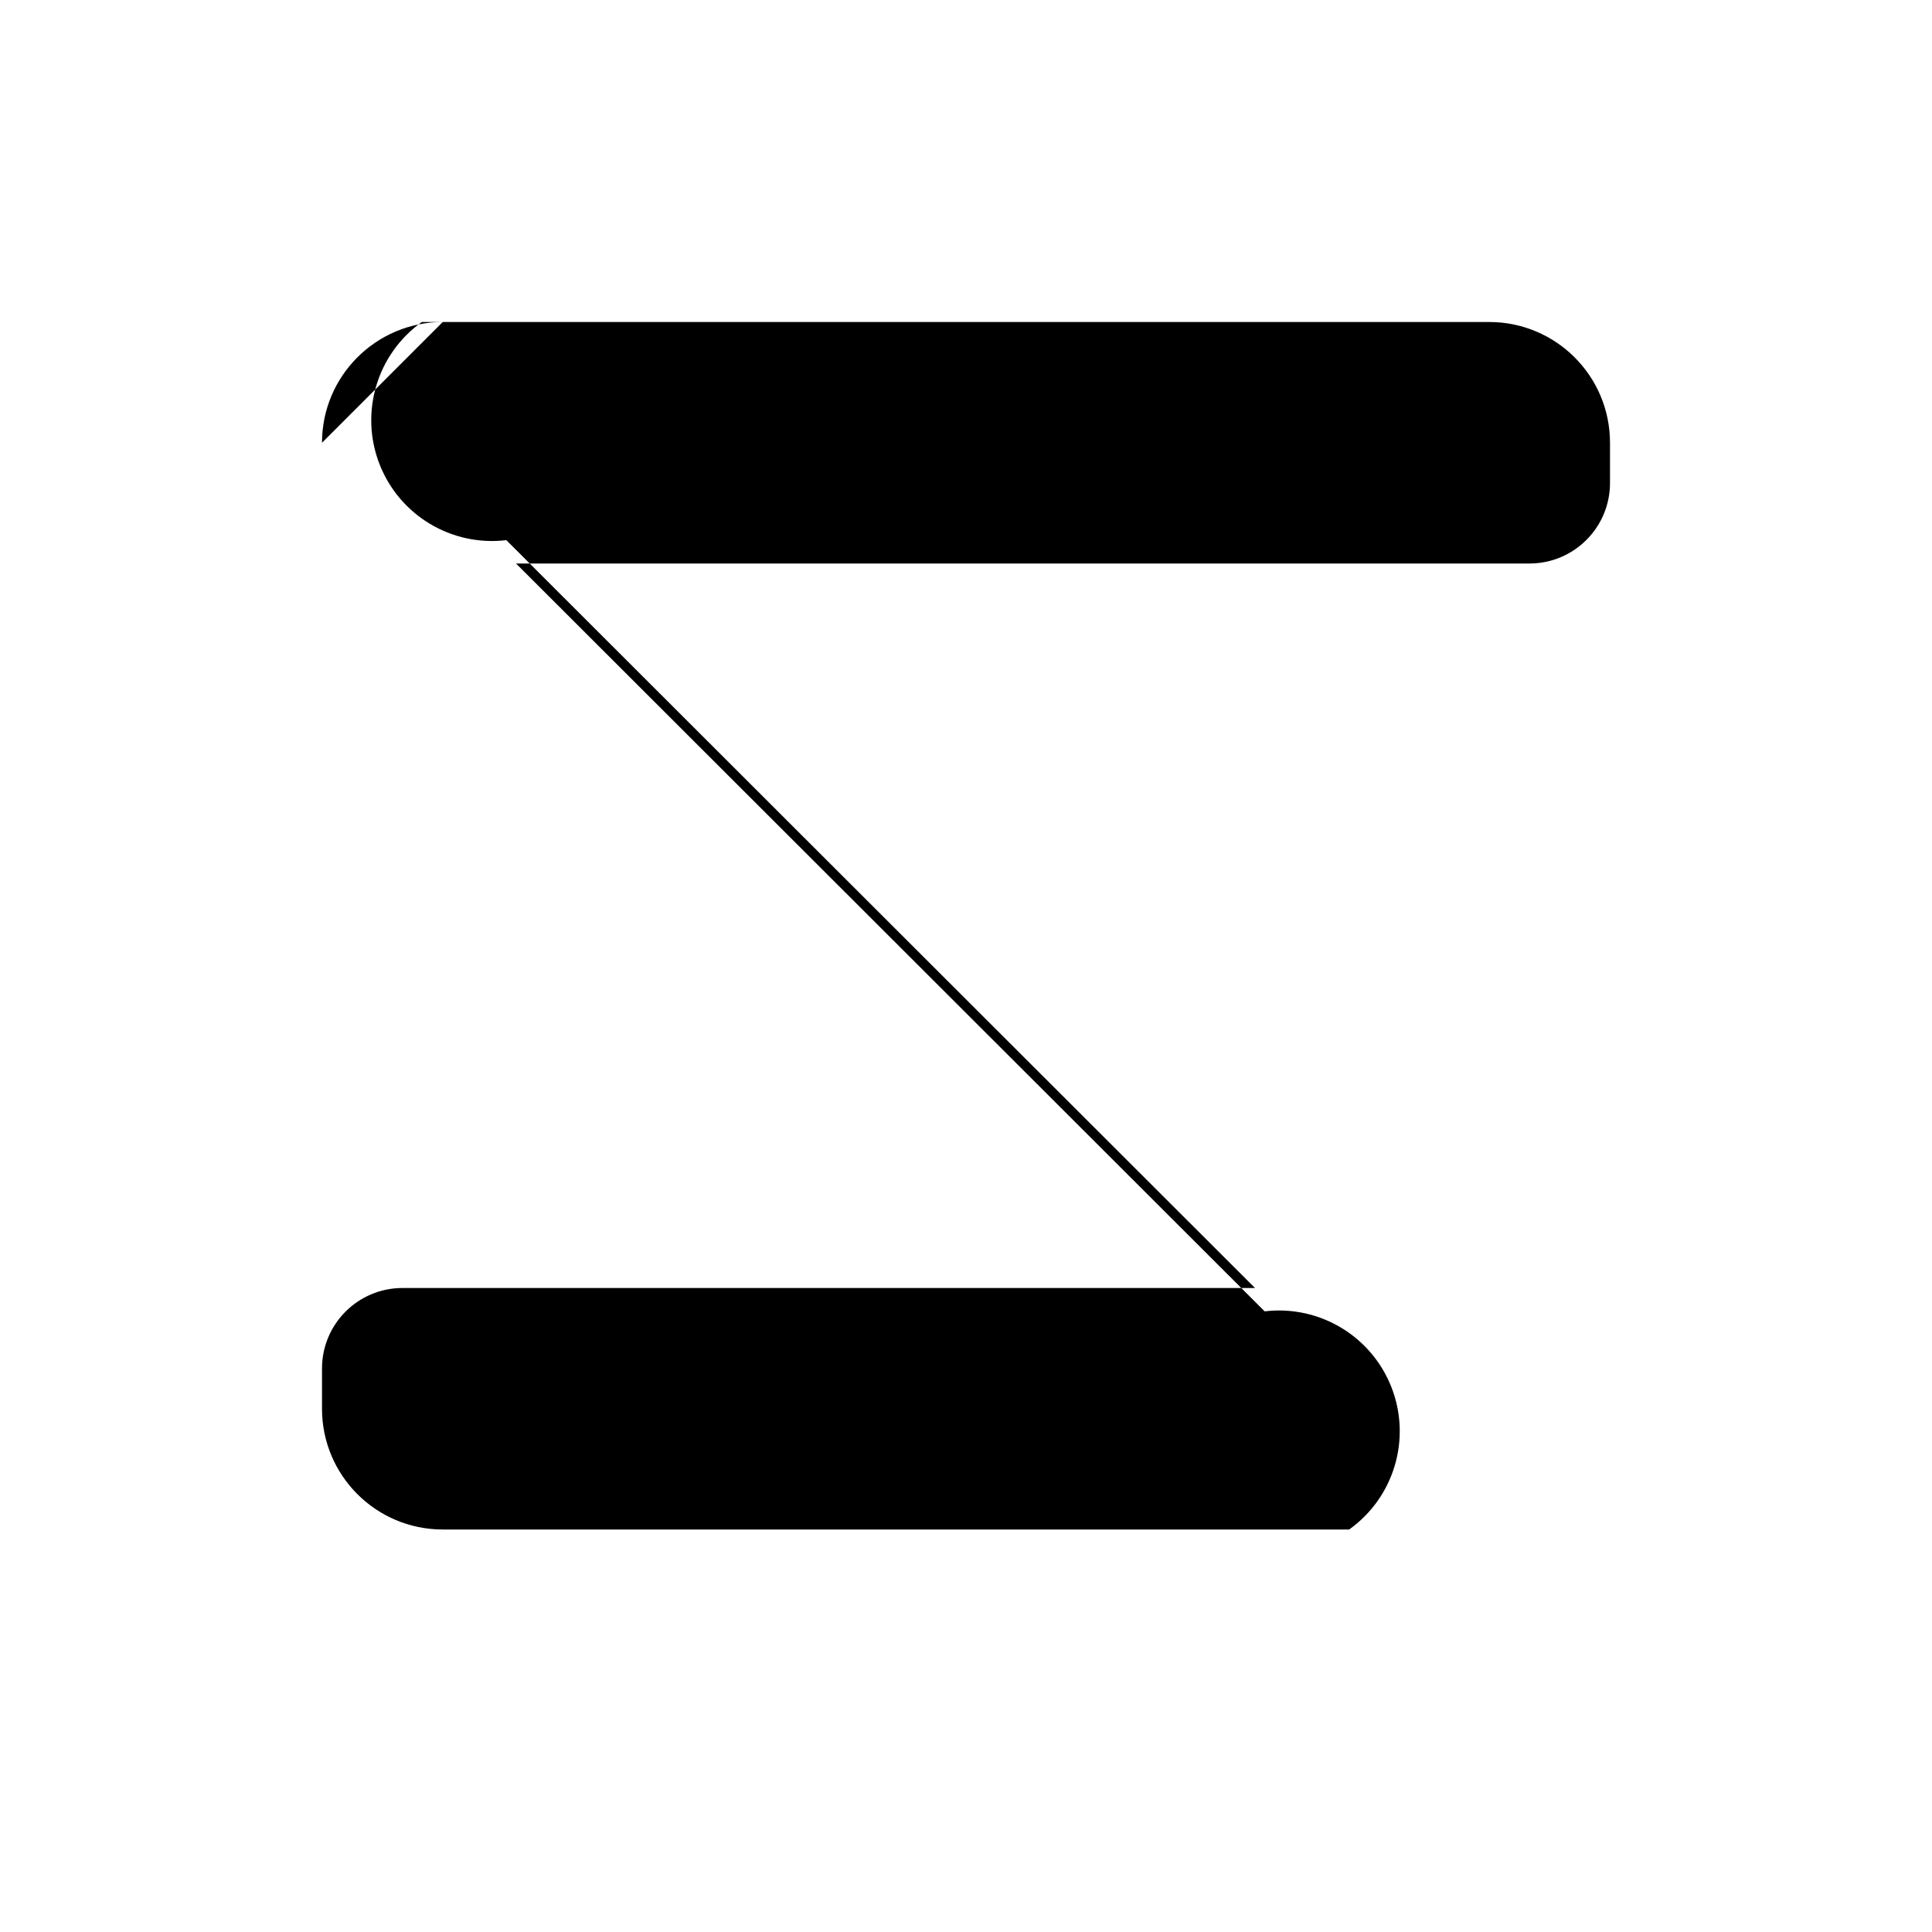
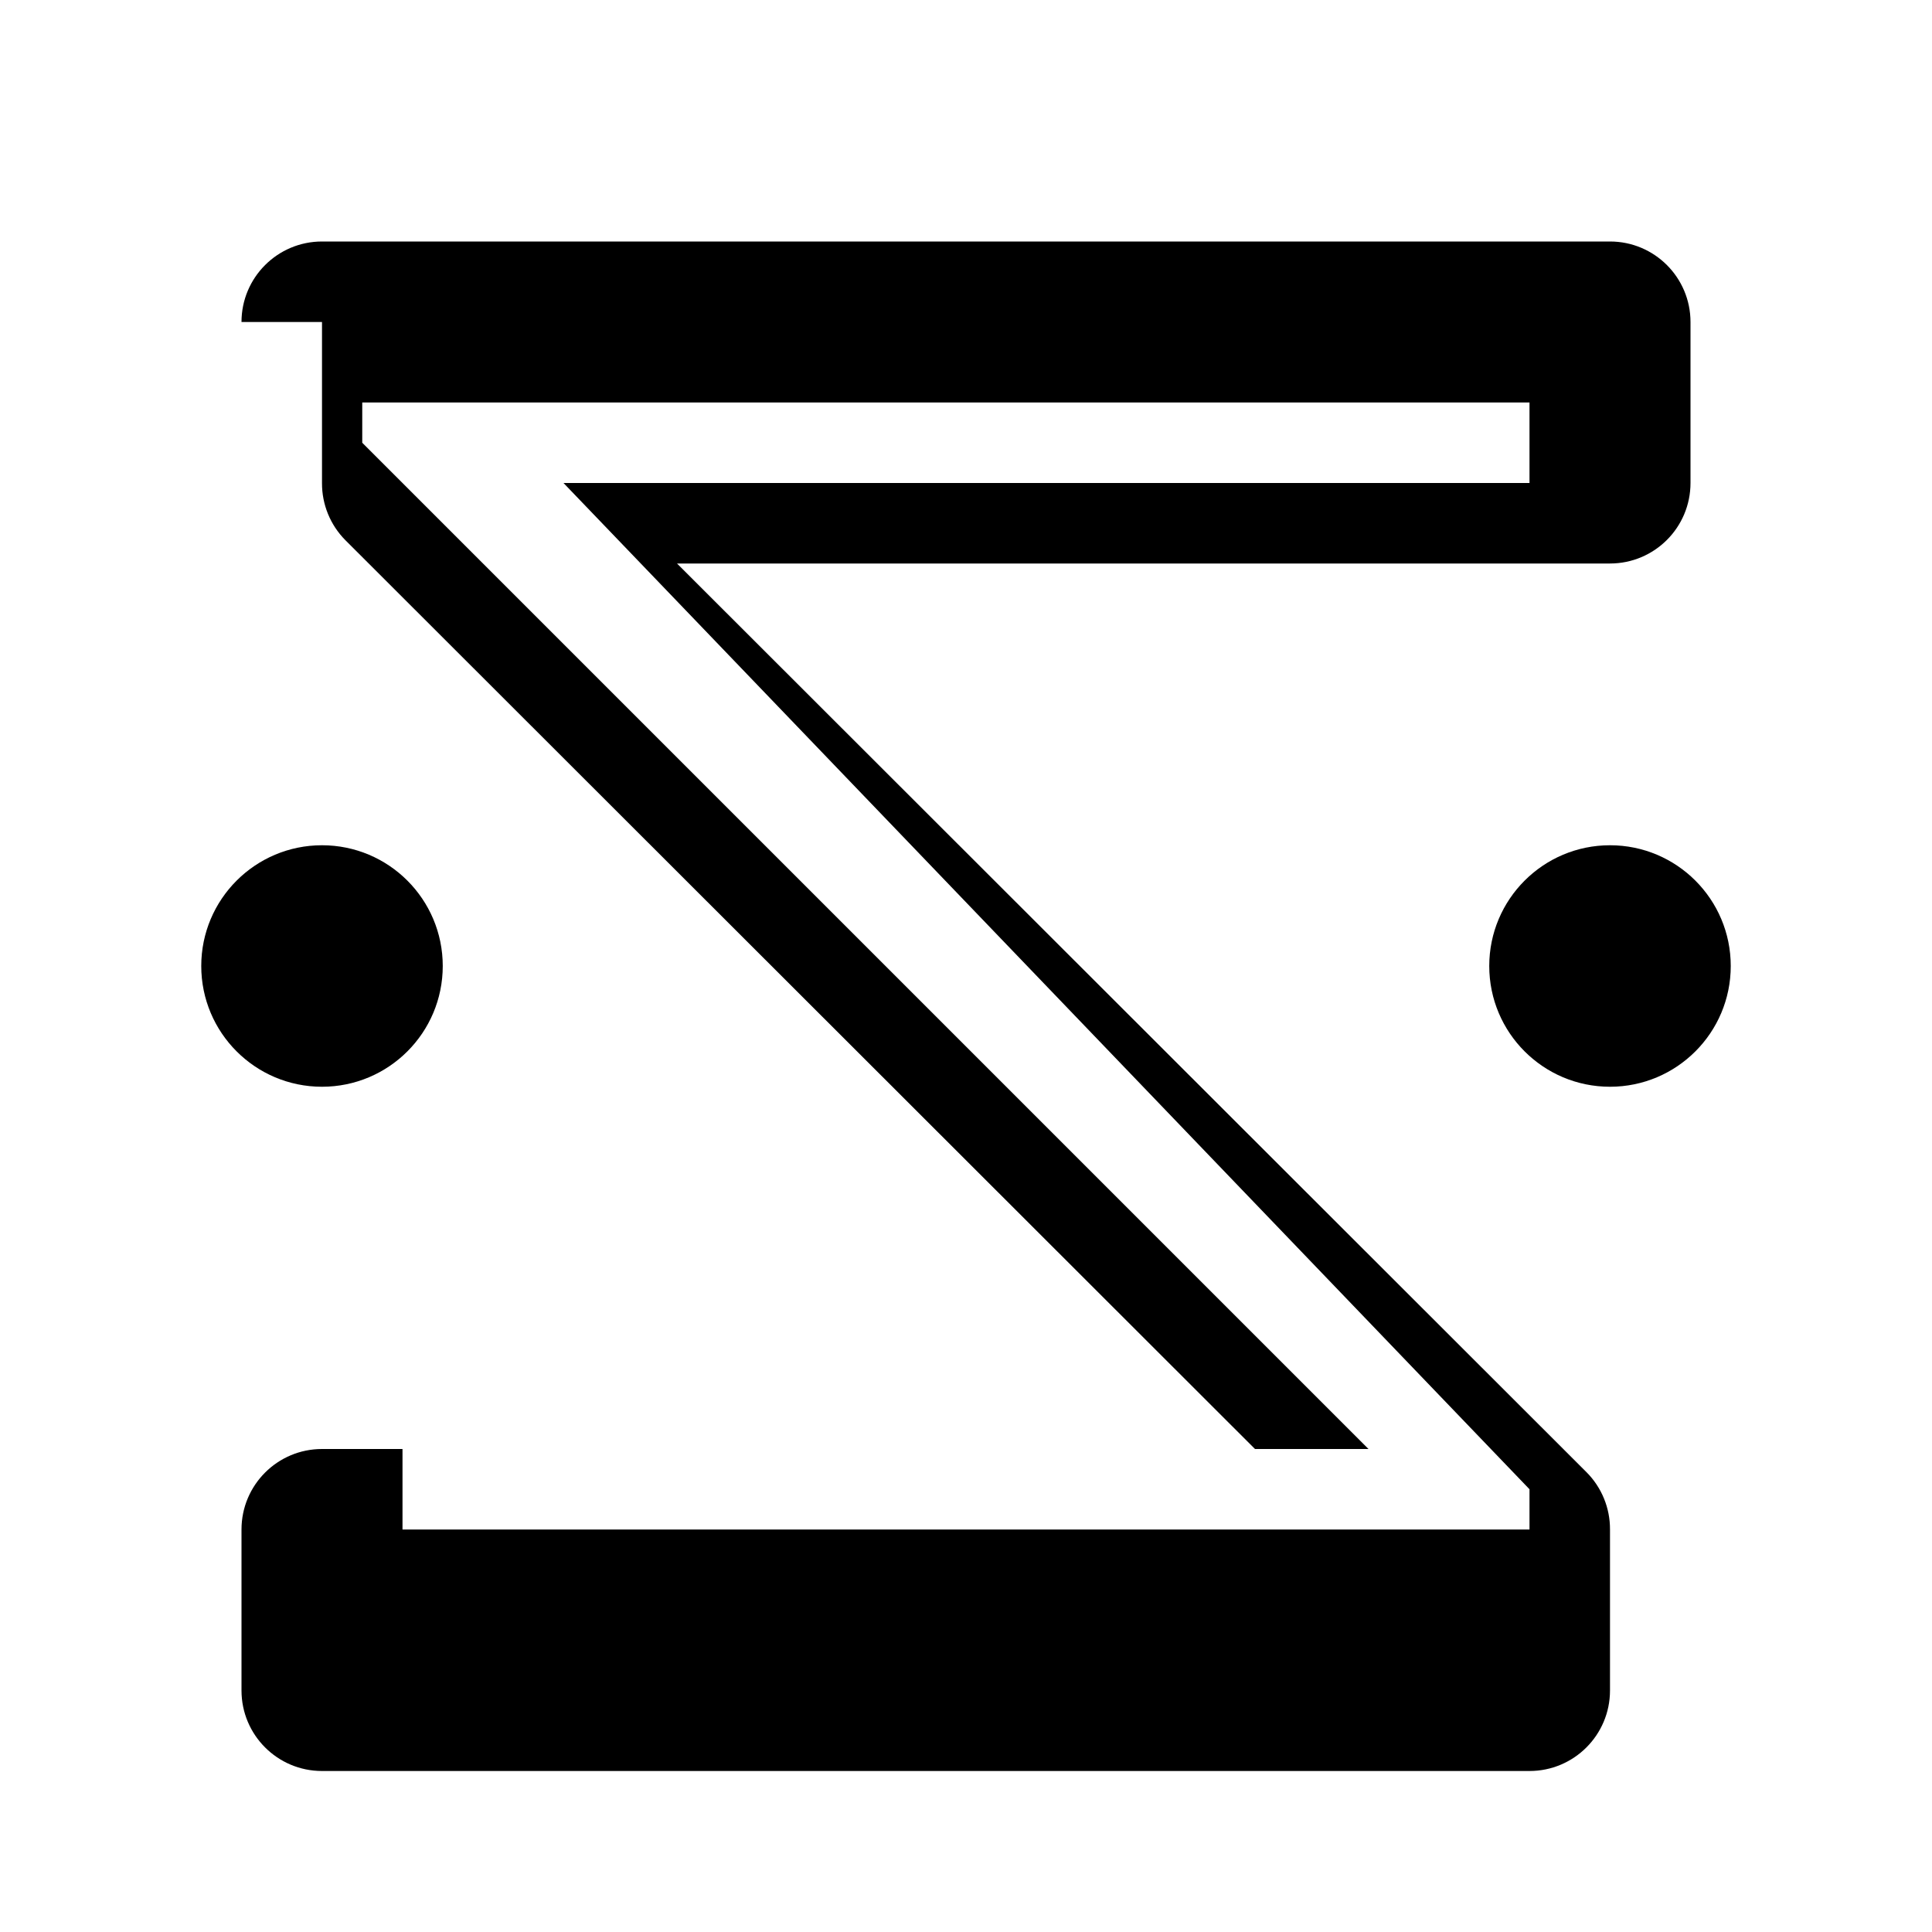
<svg xmlns="http://www.w3.org/2000/svg" fill="currentColor" fill-rule="evenodd" height="1em" style="flex:none;line-height:1" viewBox="0 0 24 24" width="1em">
-   <path d="M4 5.5A1.5 1.5 0 015.5 4h13A1.5 1.5 0 0120 5.5v.5a1 1 0 01-1 1H6.41l9.3 9.29A1.5 1.5 0 0116.76 19H5.5A1.5 1.5 0 014 17.5V17a1 1 0 011-1h10.59l-9.3-9.29A1.5 1.5 0 015.24 4H5.5z" />
+   <path d="M3 4a1 1 0 011-1h16a1 1 0 011 1v2a1 1 0 01-1 1H8.41l11.3 11.29a1 1 0 01.29.71v2a1 1 0 01-1 1H4a1 1 0 01-1-1v-2a1 1 0 011-1h11.59L4.29 6.71A1 1 0 014 6V4zm1.5 1v.5L17 18h-12v1h14v-.5L7 6h12V5H4.5z" />
+   <circle cx="4" cy="12" r="1.5" />
+   <circle cx="20" cy="12" r="1.5" />
</svg>
